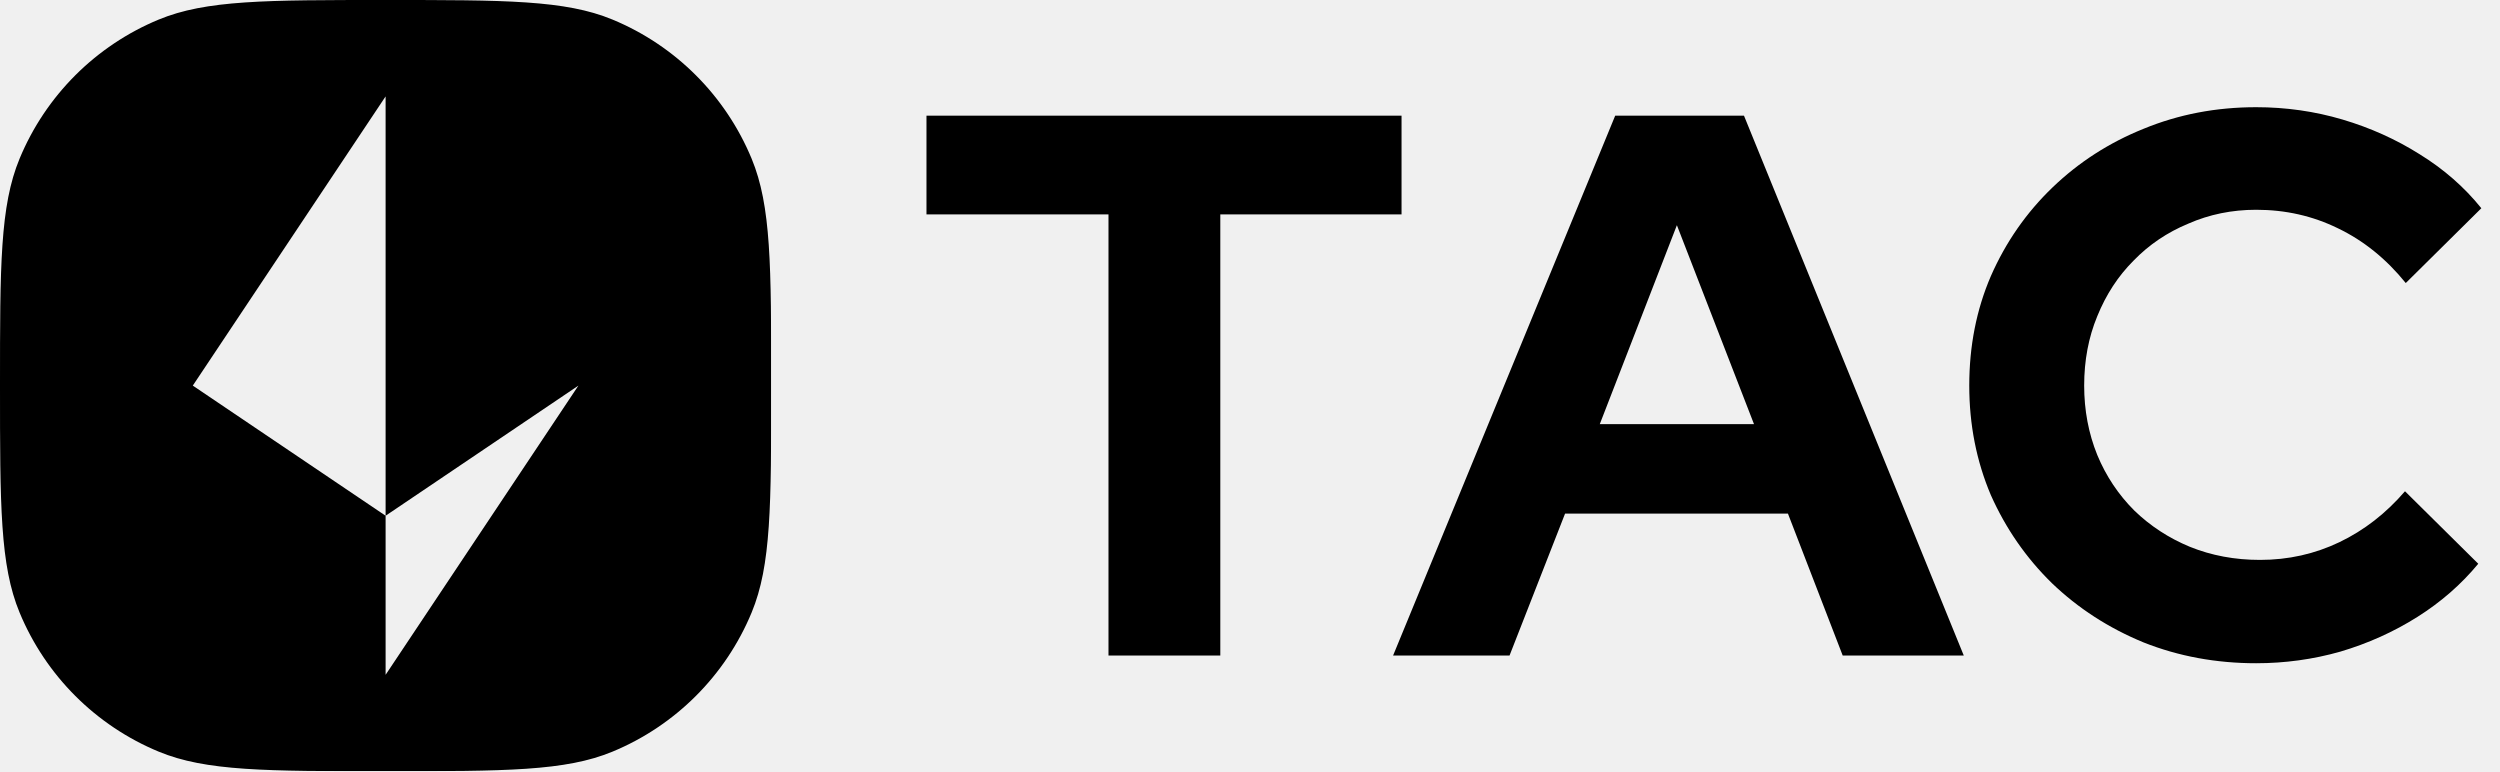
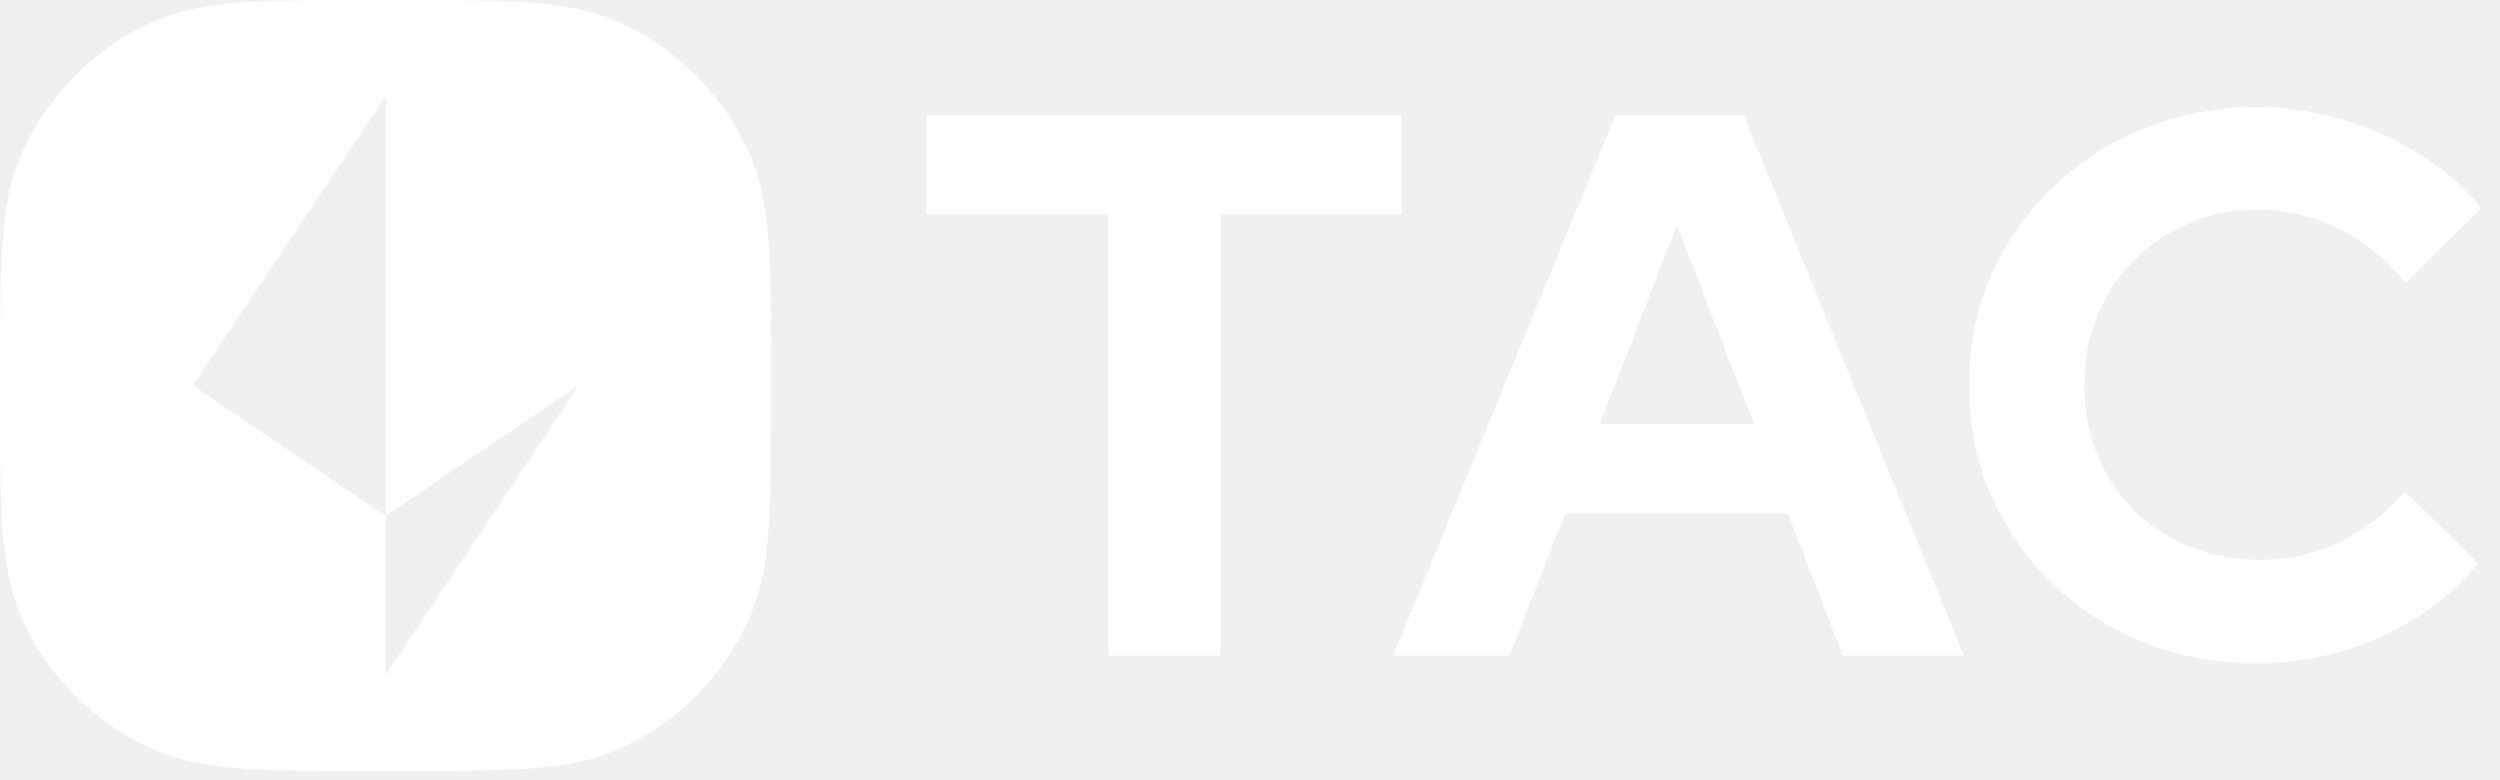
- <svg xmlns="http://www.w3.org/2000/svg" width="389" height="120" viewBox="0 0 389 120" fill="none">
-   <mask id="mask0_1_2" style="mask-type:luminance" maskUnits="userSpaceOnUse" x="0" y="0" width="120" height="120">
-     <path d="M120 0H0V120H120V0Z" fill="white" />
-   </mask>
-   <g mask="url(#mask0_1_2)">
-     <path fill-rule="evenodd" clip-rule="evenodd" d="M3.045 24.693C0 32.044 0 41.362 0 60C0 78.638 0 87.957 3.045 95.307C7.105 105.108 14.892 112.895 24.693 116.955C32.044 120 41.362 120 60 120C78.638 120 87.957 120 95.307 116.955C105.108 112.895 112.895 105.108 116.955 95.307C120 87.957 120 78.638 120 60C120 41.362 120 32.044 116.955 24.693C112.895 14.892 105.108 7.105 95.307 3.045C87.957 0 78.638 0 60 0C41.362 0 32.044 0 24.693 3.045C14.892 7.105 7.105 14.892 3.045 24.693ZM30 60L60 15V80.25L30 60ZM60 80.25L90 60L60 105V80.25Z" fill="black" />
+ <svg xmlns="http://www.w3.org/2000/svg" width="250" height="78" viewBox="0 0 250 78" fill="none">
+   <g clip-path="url(#clip0_719_11)">
+     <mask id="mask0_719_11" style="mask-type:luminance" maskUnits="userSpaceOnUse" x="0" y="0" width="78" height="78">
+       <path d="M77.121 0H0V77.121H77.121V0Z" fill="white" />
+     </mask>
+     <g mask="url(#mask0_719_11)">
+       <path fill-rule="evenodd" clip-rule="evenodd" d="M1.957 15.869C0 20.593 0 26.582 0 38.56C0 50.538 0 56.527 1.957 61.252C4.566 67.55 9.57 72.555 15.869 75.164C20.593 77.121 26.582 77.121 38.56 77.121C50.538 77.121 56.527 77.121 61.252 75.164C67.55 72.555 72.555 67.55 75.164 61.252C77.121 56.527 77.121 50.538 77.121 38.56C77.121 26.582 77.121 20.593 75.164 15.869C72.555 9.57 67.55 4.566 61.252 1.957C56.527 0 50.538 0 38.56 0C26.582 0 20.593 0 15.869 1.957C9.57 4.566 4.566 9.57 1.957 15.869ZM19.28 38.56L38.56 9.64V51.575L19.28 38.56ZM38.56 51.575L57.841 38.56L38.56 67.481V51.575Z" fill="white" />
+     </g>
+     <path d="M110.848 65.553V21.439H92.648V11.568H140.154V21.439H122.031V65.553H110.848ZM139.309 65.553L161.519 11.568H174.398L196.378 65.553H184.27L178.794 51.362H156.506L150.954 65.553H139.309ZM159.977 42.416H175.401L167.689 22.519L159.977 42.416ZM225.615 66.324C221.605 66.324 217.852 65.63 214.355 64.242C210.859 62.802 207.8 60.823 205.178 58.303C202.607 55.784 200.576 52.853 199.085 49.511C197.646 46.118 196.926 42.468 196.926 38.56C196.926 34.602 197.646 30.951 199.085 27.609C200.576 24.216 202.633 21.26 205.255 18.74C207.877 16.221 210.911 14.267 214.355 12.879C217.852 11.44 221.605 10.72 225.615 10.72C228.597 10.72 231.476 11.131 234.253 11.954C237.029 12.776 239.6 13.933 241.965 15.424C244.381 16.915 246.438 18.715 248.134 20.823L240.576 28.303C238.623 25.887 236.361 24.062 233.79 22.828C231.271 21.594 228.546 20.977 225.615 20.977C223.199 20.977 220.936 21.439 218.828 22.365C216.72 23.239 214.895 24.473 213.353 26.067C211.81 27.609 210.602 29.46 209.728 31.619C208.854 33.727 208.417 36.041 208.417 38.56C208.417 41.028 208.854 43.342 209.728 45.501C210.602 47.609 211.836 49.46 213.43 51.054C215.024 52.596 216.875 53.805 218.983 54.679C221.142 55.553 223.481 55.99 226.001 55.99C228.828 55.99 231.476 55.398 233.944 54.216C236.412 53.033 238.597 51.337 240.499 49.126L247.826 56.375C246.129 58.432 244.098 60.206 241.733 61.697C239.368 63.188 236.798 64.344 234.021 65.167C231.296 65.938 228.494 66.324 225.615 66.324Z" fill="white" />
  </g>
-   <path d="M172.48 102V33.36H144.16V18H218.08V33.36H189.88V102H172.48ZM216.764 102L251.324 18H271.364L305.564 102H286.724L278.204 79.92H243.524L234.884 102H216.764ZM248.924 66H272.924L260.924 35.04L248.924 66ZM351.057 103.2C344.817 103.2 338.977 102.12 333.537 99.96C328.097 97.72 323.337 94.64 319.257 90.72C315.257 86.8 312.097 82.24 309.777 77.04C307.537 71.76 306.417 66.08 306.417 60C306.417 53.84 307.537 48.16 309.777 42.96C312.097 37.68 315.297 33.08 319.377 29.16C323.457 25.24 328.177 22.2 333.537 20.04C338.977 17.8 344.817 16.68 351.057 16.68C355.697 16.68 360.177 17.32 364.497 18.6C368.817 19.88 372.817 21.68 376.497 24C380.257 26.32 383.457 29.12 386.097 32.4L374.337 44.04C371.297 40.28 367.777 37.44 363.777 35.52C359.857 33.6 355.617 32.64 351.057 32.64C347.297 32.64 343.777 33.36 340.497 34.8C337.217 36.16 334.377 38.08 331.977 40.56C329.577 42.96 327.697 45.84 326.337 49.2C324.977 52.48 324.297 56.08 324.297 60C324.297 63.84 324.977 67.44 326.337 70.8C327.697 74.08 329.617 76.96 332.097 79.44C334.577 81.84 337.457 83.72 340.737 85.08C344.097 86.44 347.737 87.12 351.657 87.12C356.057 87.12 360.177 86.2 364.017 84.36C367.857 82.52 371.257 79.88 374.217 76.44L385.617 87.72C382.977 90.92 379.817 93.68 376.137 96C372.457 98.32 368.457 100.12 364.137 101.4C359.897 102.6 355.537 103.2 351.057 103.2Z" fill="black" />
+   <defs>
+     <clipPath id="clip0_719_11">
+       <rect width="250" height="77.121" fill="white" />
+     </clipPath>
+   </defs>
</svg>
